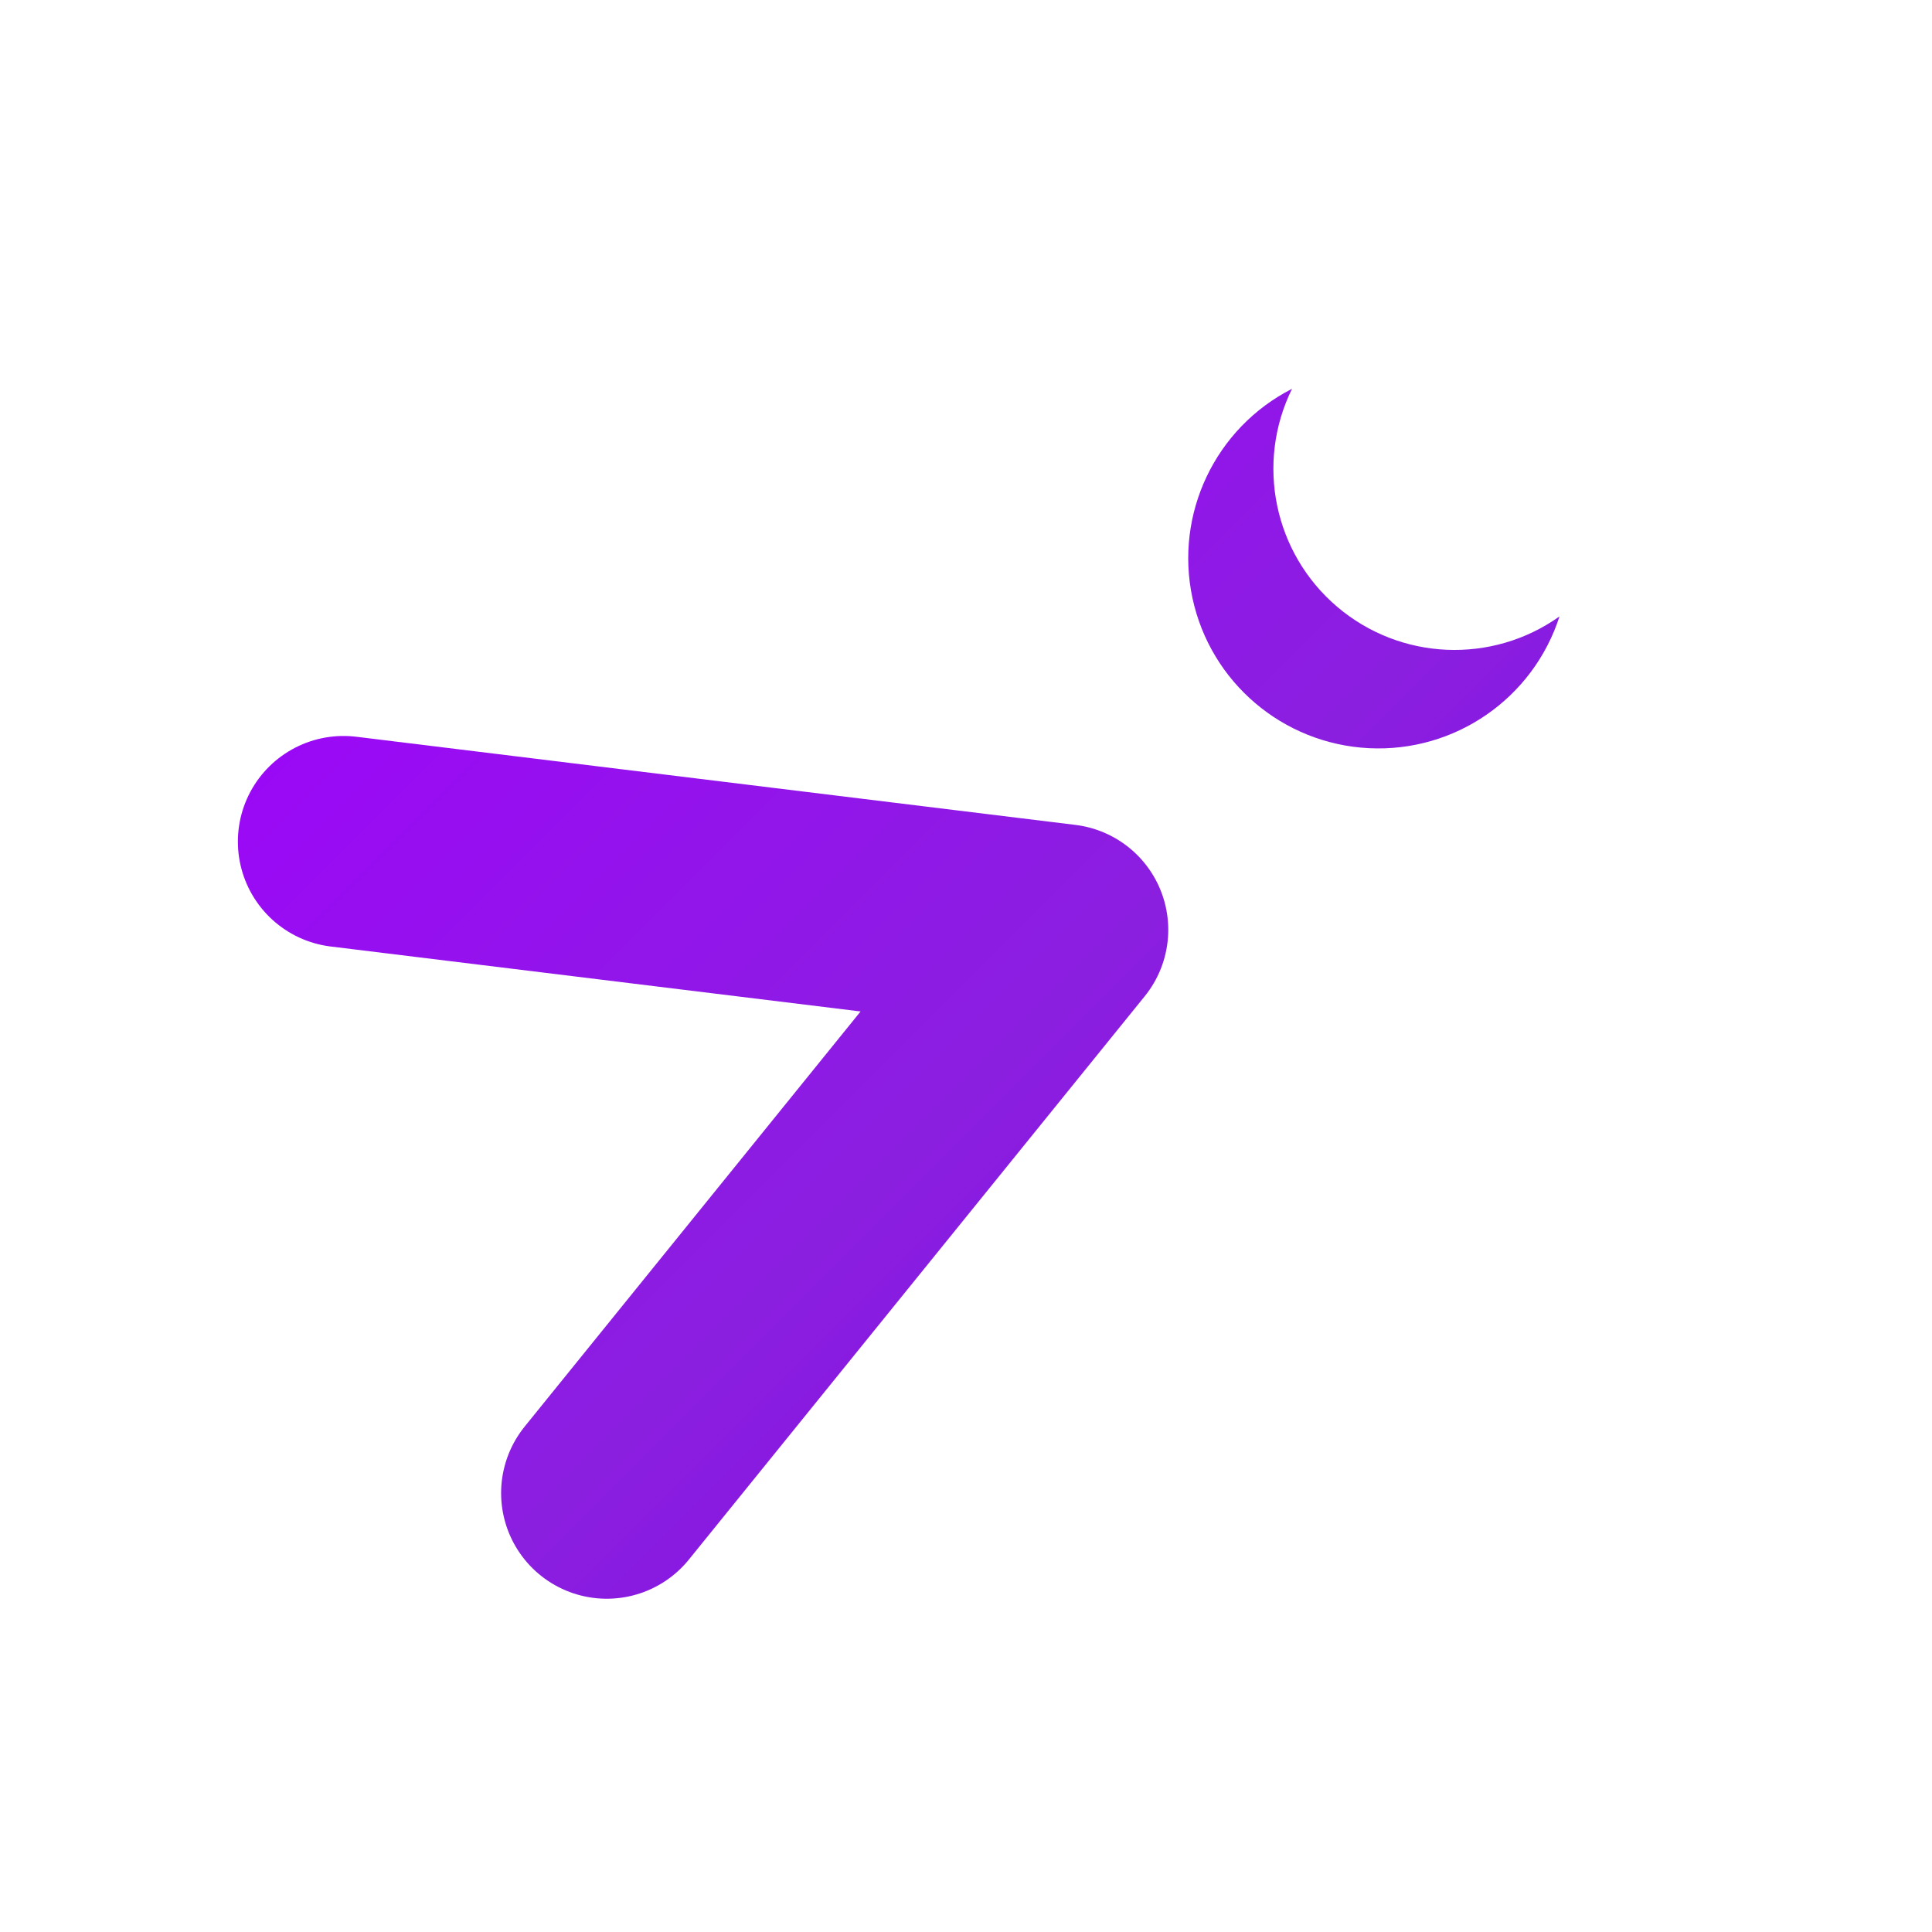
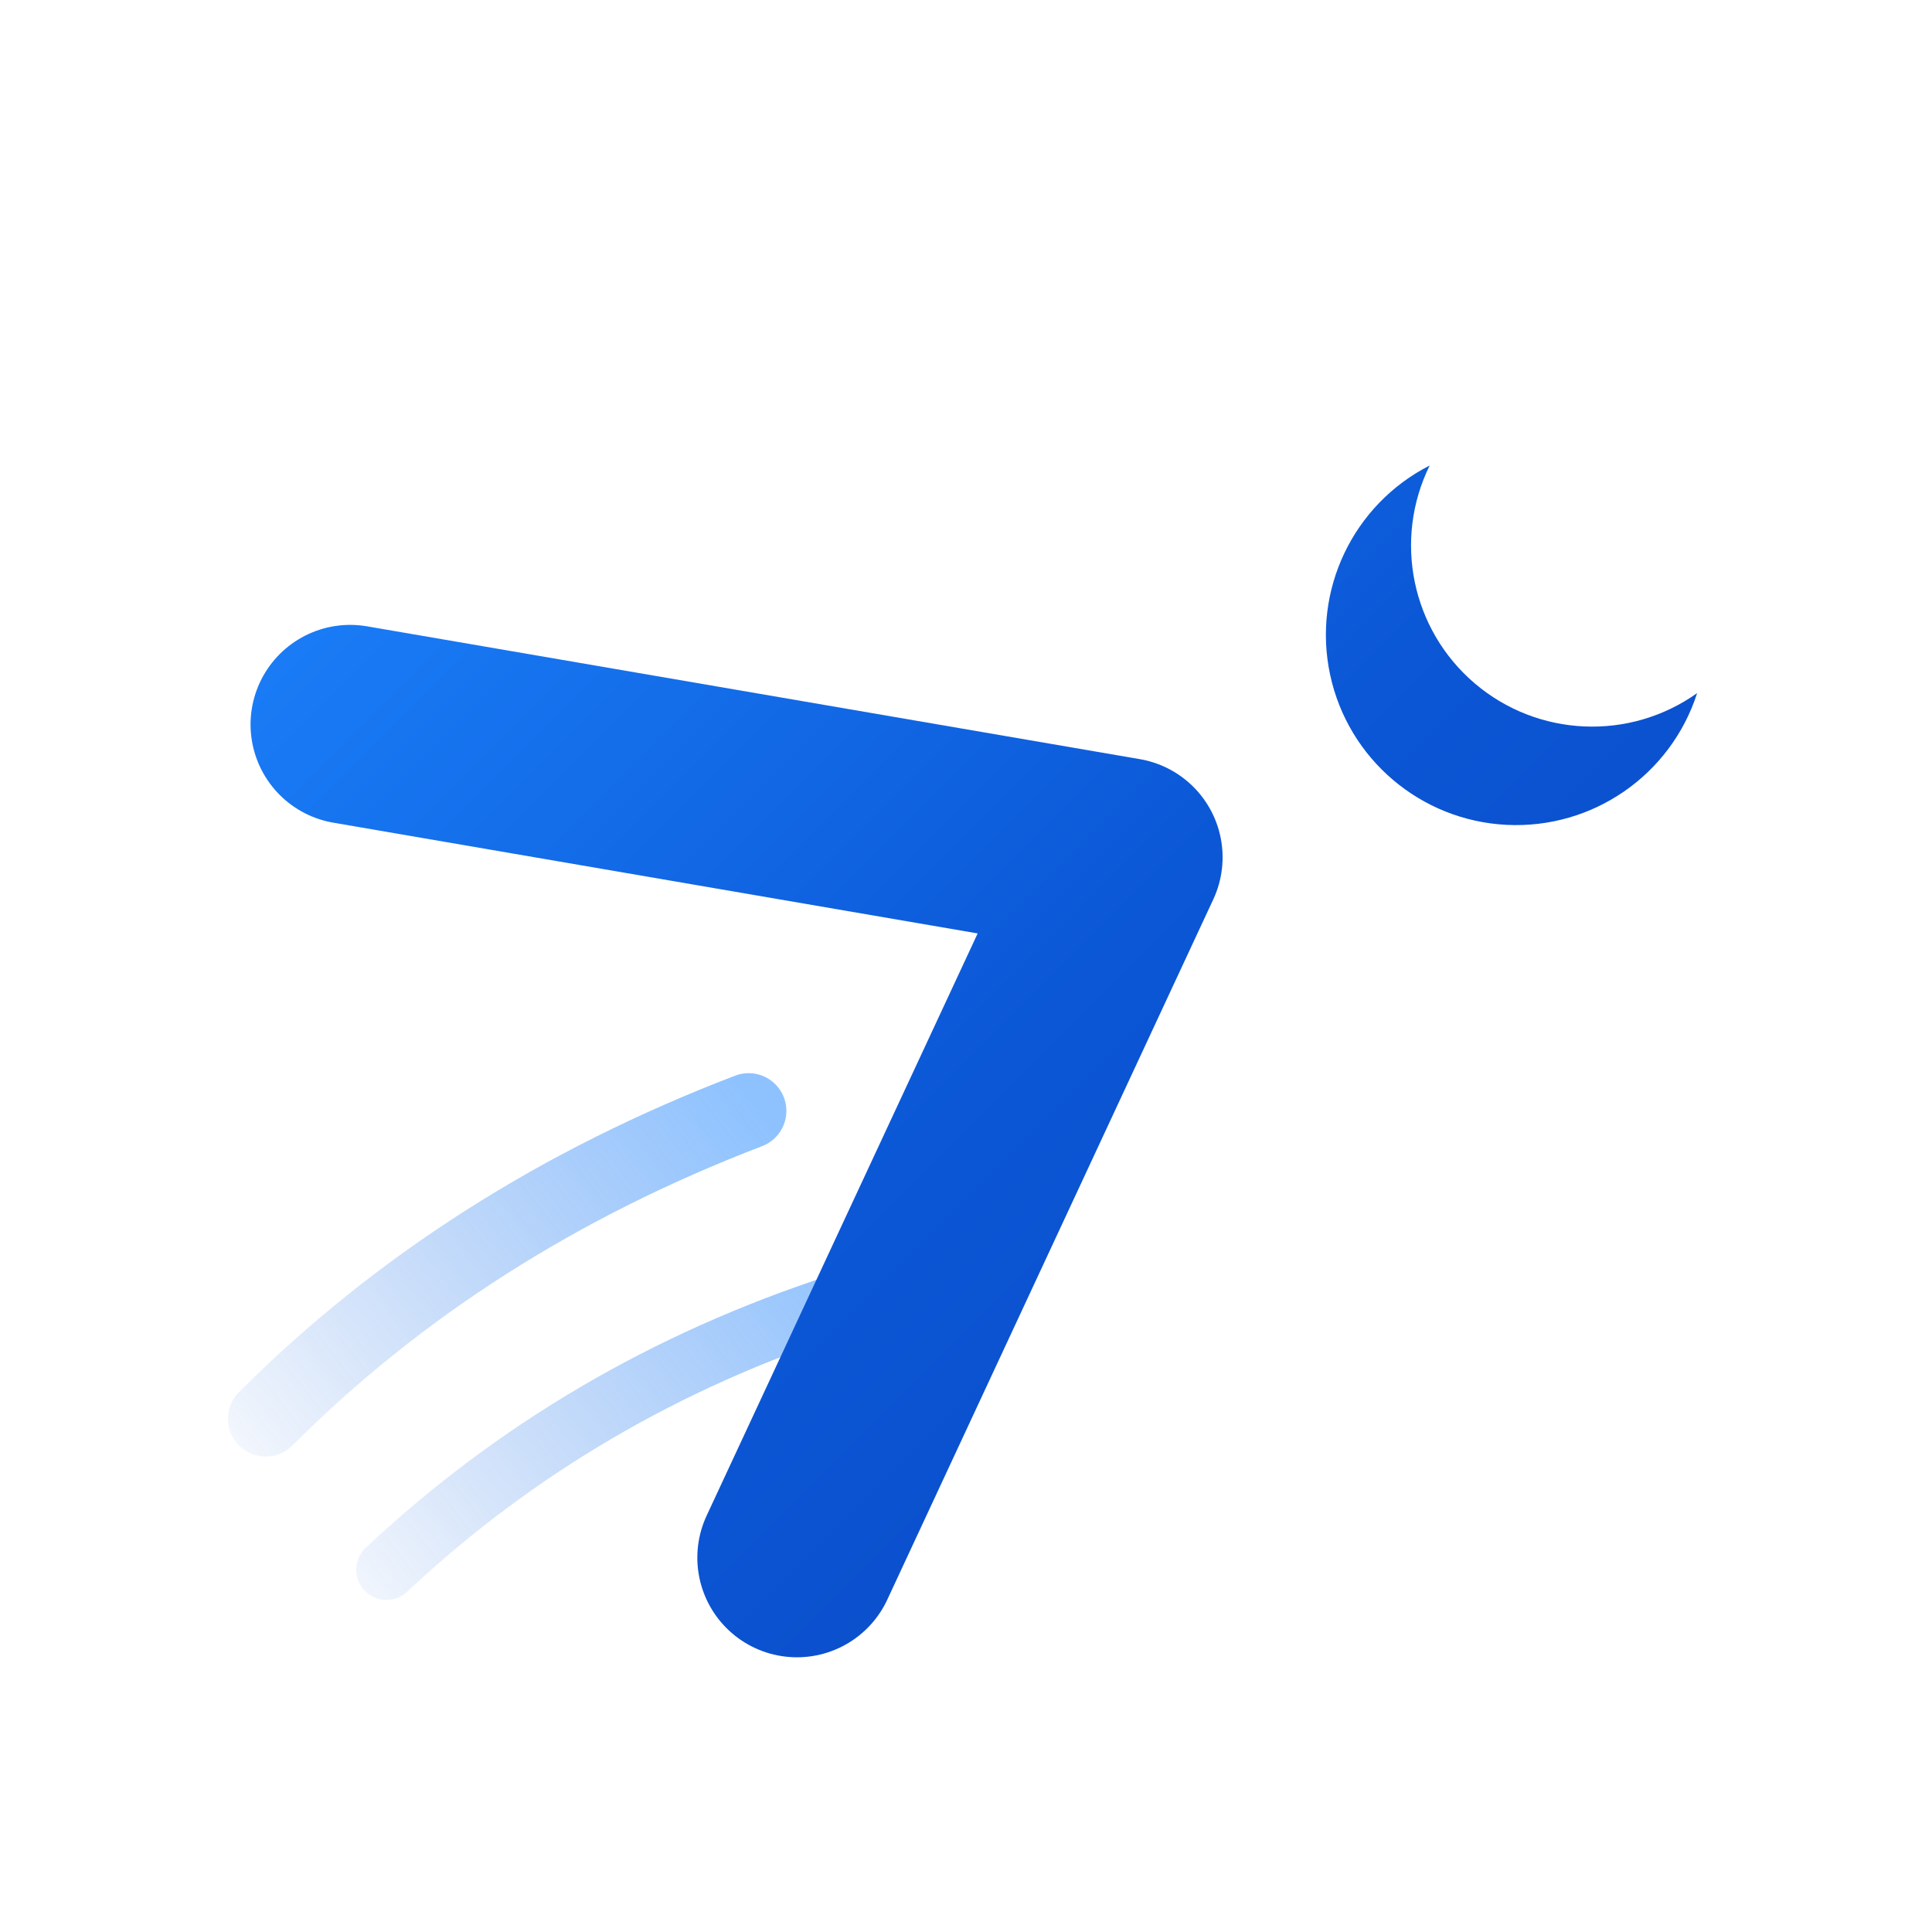
- <svg xmlns="http://www.w3.org/2000/svg" viewBox="0 0 32 32" width="32" height="32" role="img" aria-label="Product Reinvention Hub">
+ <svg xmlns="http://www.w3.org/2000/svg" viewBox="0 0 32 32" width="32" height="32" role="img" aria-label="The Reinvention Engine">
  <defs>
-     <linearGradient id="fv-v" x1="4" y1="6" x2="26" y2="28" gradientUnits="userSpaceOnUse">
-       <stop stop-color="#A100FF" />
-       <stop offset=".55" stop-color="#8B1FE0" />
-       <stop offset="1" stop-color="#7A00E6" />
+     <linearGradient id="fv-b" x1="4" y1="6" x2="26" y2="28" gradientUnits="userSpaceOnUse">
+       <stop stop-color="#1E86FF" />
+       <stop offset=".55" stop-color="#0B57D6" />
+       <stop offset="1" stop-color="#0A45C0" />
+     </linearGradient>
+     <linearGradient id="fv-m" x1="13" y1="19" x2="4" y2="26" gradientUnits="userSpaceOnUse">
+       <stop stop-color="#1E86FF" stop-opacity=".5" />
+       <stop offset="1" stop-color="#0B57D6" stop-opacity="0" />
    </linearGradient>
  </defs>
-   <path d="M21.4 6.44A3.15 3.15 0 1 0 25.83 10.21A3 3 0 0 1 21.4 6.44Z" fill="url(#fv-v)" />
-   <path d="M5.69 13.94L17.6 15.4L10.05 24.73" fill="none" stroke="url(#fv-v)" stroke-width="3.5" stroke-linecap="round" stroke-linejoin="round" />
+   <path d="M12.4 18.4Q7.7 20.2 4.4 23.5" fill="none" stroke="url(#fv-m)" stroke-width="1.25" stroke-linecap="round" />
+   <path d="M13.9 21.6Q9.6 23 6.4 26" fill="none" stroke="url(#fv-m)" stroke-width="1" stroke-linecap="round" />
+   <path d="M23.68 7.71A3.15 3.15 0 1 0 28.11 11.48A3 3 0 0 1 23.68 7.71Z" fill="url(#fv-b)" />
+   <path d="M5.8 12L18.6 14.2L13.2 25.8" fill="none" stroke="url(#fv-b)" stroke-width="3.3" stroke-linecap="round" stroke-linejoin="round" />
</svg>
